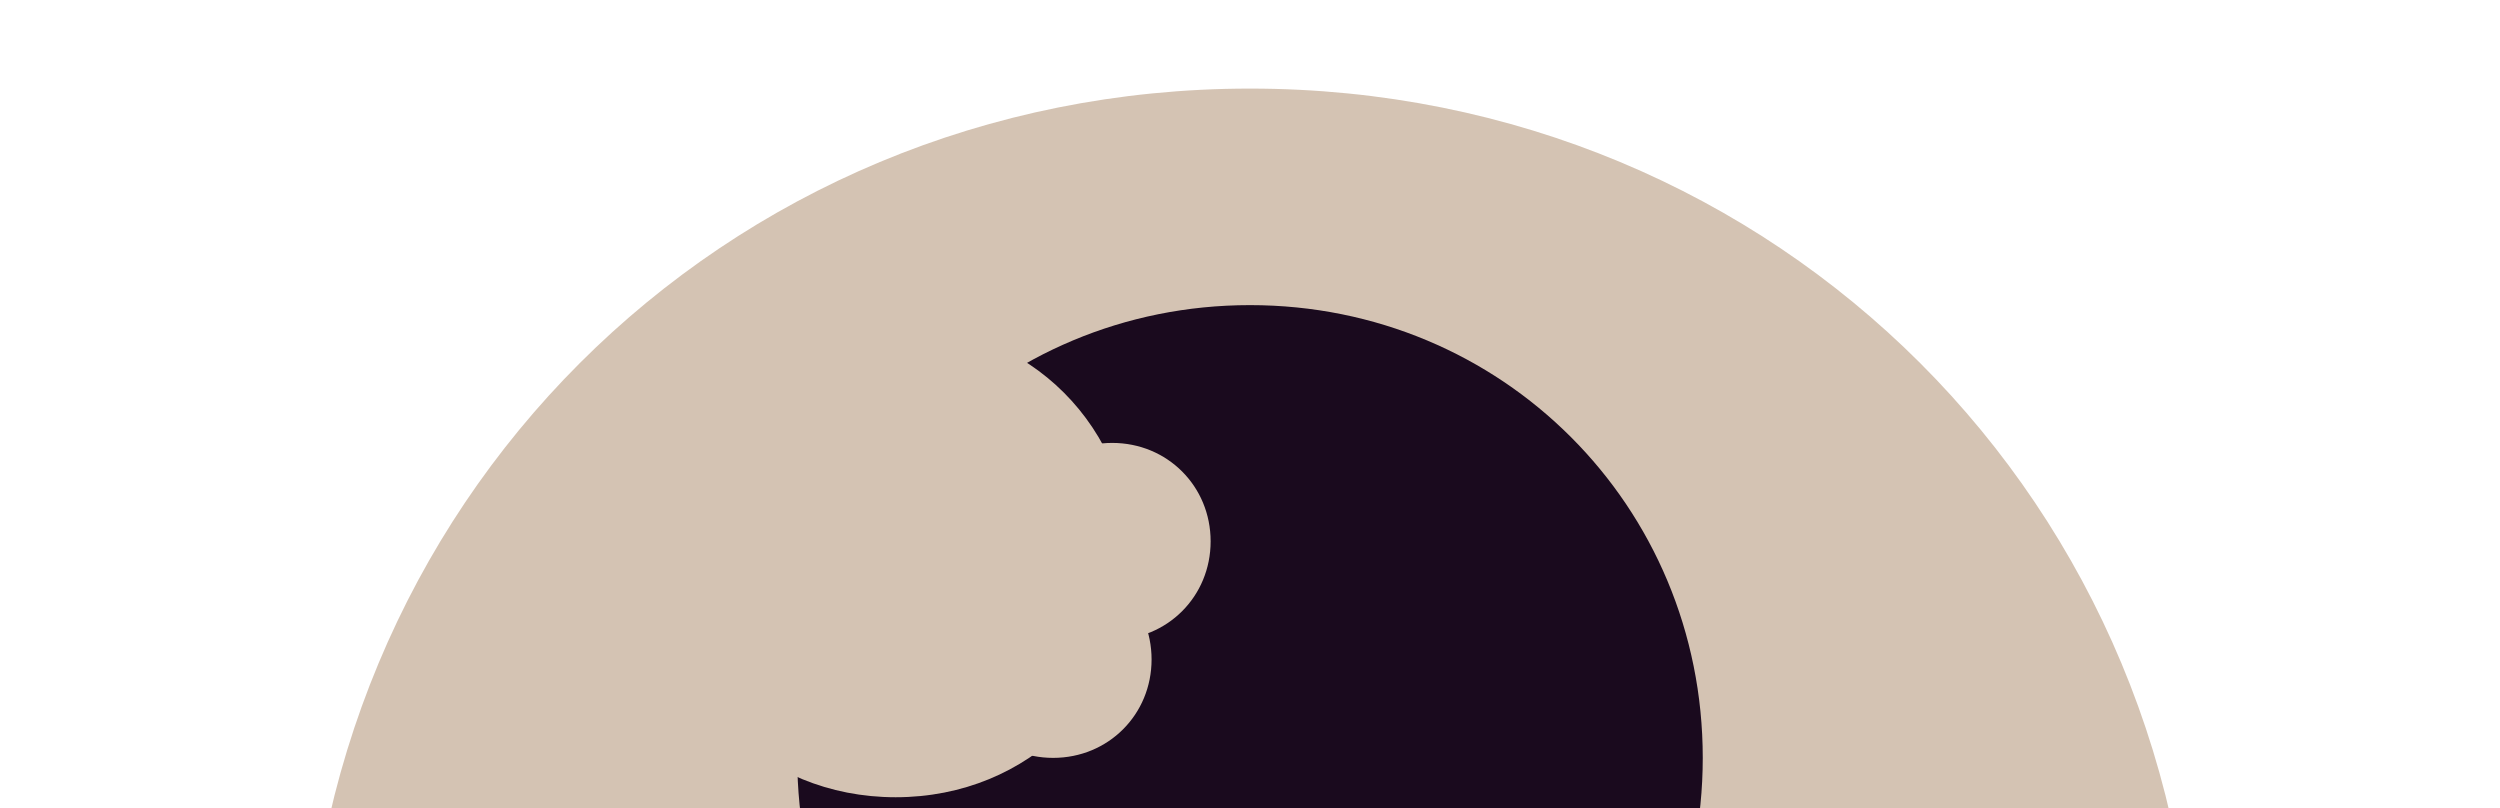
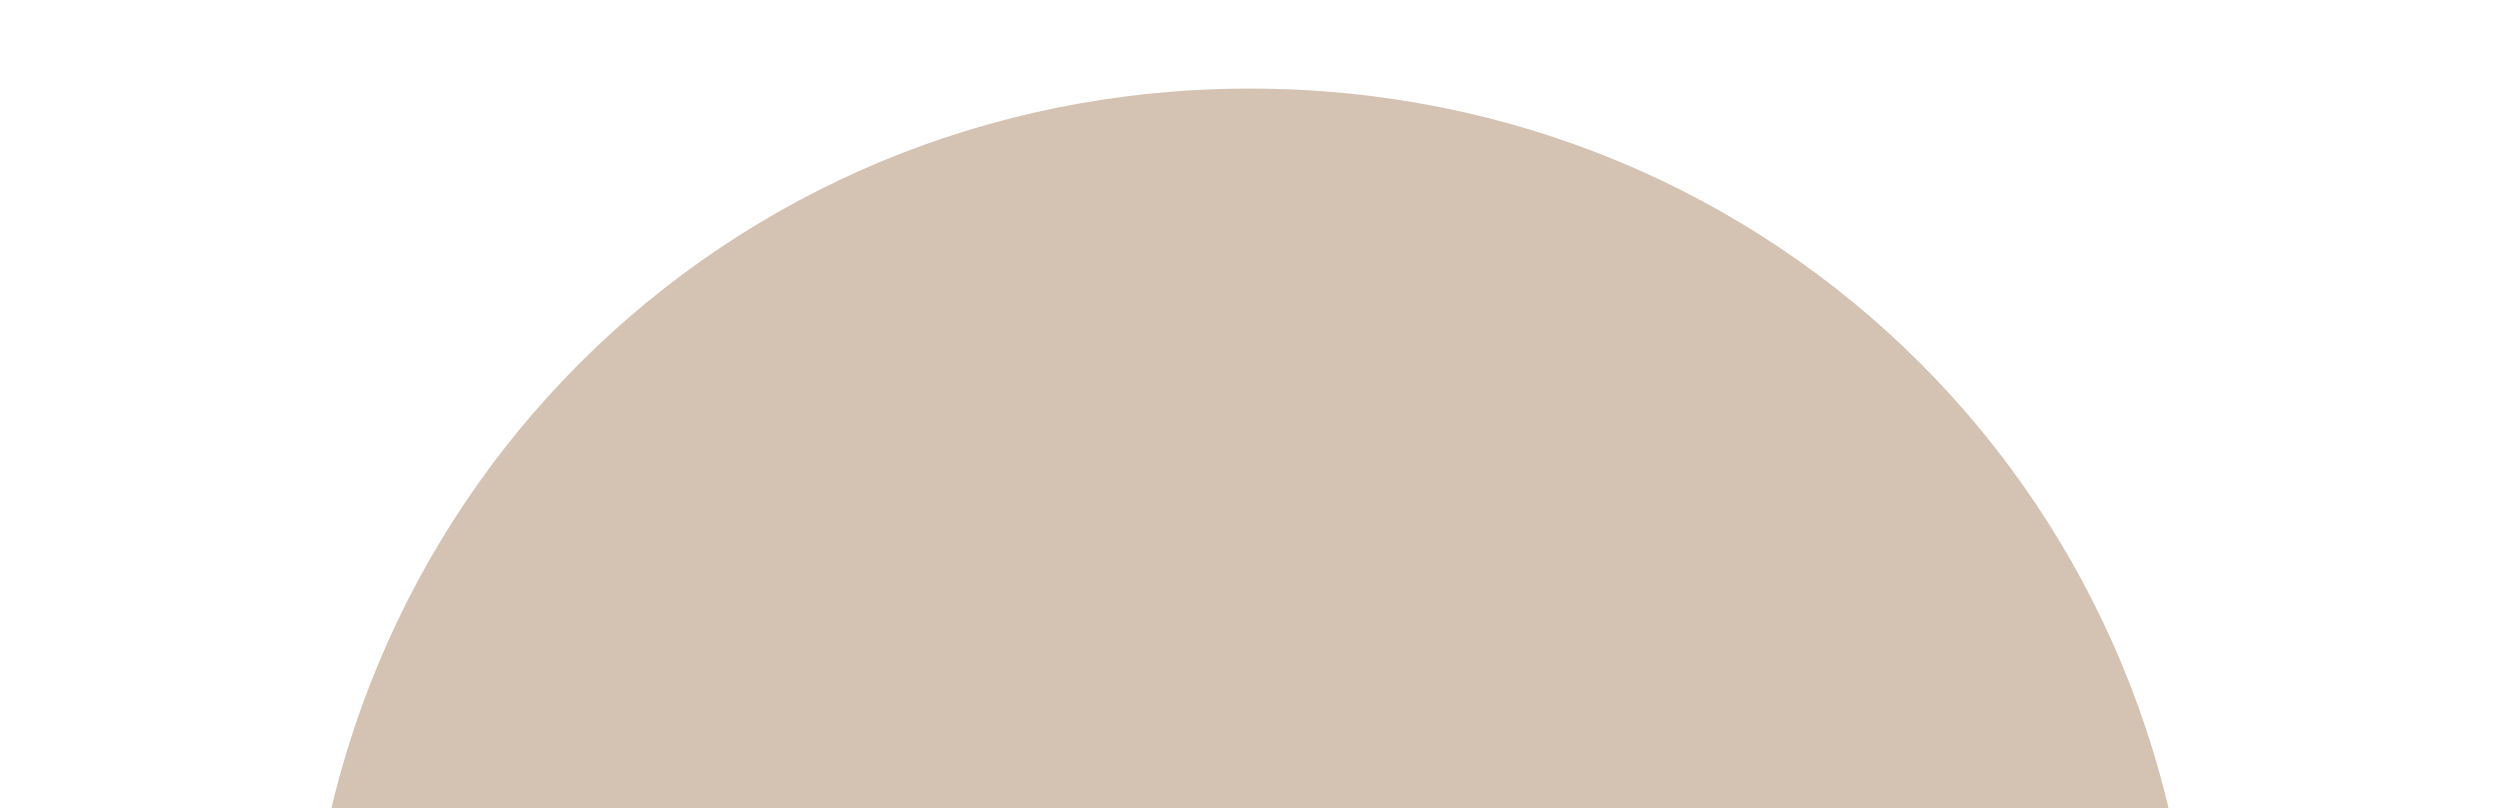
- <svg xmlns="http://www.w3.org/2000/svg" viewBox="0 0 127 41" fill="none">
-   <path d="M63.5 4.5C36.7 4.5 15.5 25.7 15.5 52.5C15.5 79.3 36.7 100.5 63.5 100.5C90.3 100.5 111.5 79.3 111.5 52.5C111.5 25.7 90.3 4.5 63.5 4.5Z" fill="#d4c3b3" />
-   <path d="M63.5 15.5C50.7 15.5 40.5 25.7 40.5 38.5C40.5 51.3 50.7 61.5 63.5 61.5C76.3 61.5 86.5 51.3 86.5 38.5C86.5 25.7 76.3 15.5 63.5 15.5Z" fill="#1a0a1e" />
-   <path d="M53.5 28.5C50.7 28.5 48.5 30.7 48.5 33.5C48.5 36.3 50.7 38.5 53.5 38.5C56.3 38.5 58.5 36.3 58.5 33.5C58.5 30.7 56.3 28.5 53.5 28.5Z" fill="#d4c3b3" />
-   <path d="M56.5 22.5C53.7 22.5 51.5 24.7 51.5 27.5C51.5 30.3 53.7 32.5 56.5 32.5C59.3 32.5 61.5 30.3 61.5 27.5C61.5 24.7 59.3 22.5 56.5 22.5Z" fill="#d4c3b3" />
-   <path d="M43.5 46.5C43.5 49.3 41.3 51.5 38.5 51.5C35.7 51.5 33.5 49.3 33.5 46.5C33.5 43.7 35.7 41.5 38.5 41.5C41.3 41.5 43.5 43.7 43.5 46.5Z" fill="#d4c3b3" />
-   <path d="M56.5 46.5C56.5 49.3 58.7 51.5 61.5 51.5C64.3 51.5 66.5 49.3 66.5 46.5C66.5 43.7 64.3 41.5 61.5 41.5C58.7 41.5 56.5 43.7 56.5 46.5Z" fill="#d4c3b3" />
-   <path d="M33.5 28.5C33.5 35.3 38.7 40.5 45.5 40.5C52.3 40.5 57.5 35.3 57.5 28.5C57.5 21.7 52.3 16.5 45.5 16.5C38.7 16.5 33.5 21.7 33.5 28.5Z" fill="#d4c3b3" />
+ <svg xmlns="http://www.w3.org/2000/svg" width="127" height="41" viewBox="0 0 127 41" fill="#d4c3b3">
+   <path d="M63.5 4.5C36.7 4.5 15.5 25.7 15.5 52.5C15.5 79.3 36.7 100.5 63.5 100.5C90.3 100.5 111.5 79.3 111.5 52.5C111.5 25.7 90.3 4.5 63.5 4.5Z" />
+   <path d="M63.5 15.5C50.7 15.5 40.5 25.7 40.5 38.5C40.5 51.3 50.7 61.5 63.5 61.5C76.3 61.5 86.5 51.3 86.5 38.5C86.5 25.7 76.3 15.5 63.5 15.5Z" />
+   <path d="M53.5 28.5C50.7 28.5 48.5 30.7 48.5 33.5C48.5 36.3 50.7 38.5 53.5 38.5C56.3 38.5 58.5 36.3 58.5 33.5C58.5 30.7 56.3 28.5 53.5 28.5Z" />
+   <path d="M56.5 22.5C53.7 22.5 51.5 24.7 51.5 27.5C51.5 30.3 53.7 32.5 56.5 32.5C59.3 32.5 61.5 30.3 61.5 27.5C61.5 24.7 59.3 22.5 56.5 22.5Z" />
+   <path d="M43.5 46.5C43.5 49.3 41.3 51.5 38.5 51.5C35.7 51.5 33.5 49.3 33.5 46.5C33.5 43.7 35.7 41.5 38.5 41.5C41.3 41.5 43.5 43.7 43.5 46.5Z" />
+   <path d="M56.5 46.5C56.5 49.3 58.7 51.5 61.5 51.5C64.3 51.5 66.5 49.3 66.5 46.5C66.5 43.7 64.3 41.5 61.5 41.5C58.7 41.5 56.5 43.7 56.5 46.5Z" />
+   <path d="M33.5 28.5C33.5 35.3 38.7 40.5 45.5 40.5C52.3 40.5 57.5 35.3 57.5 28.5C57.5 21.7 52.3 16.5 45.5 16.5C38.7 16.5 33.5 21.7 33.5 28.5Z" />
</svg>
